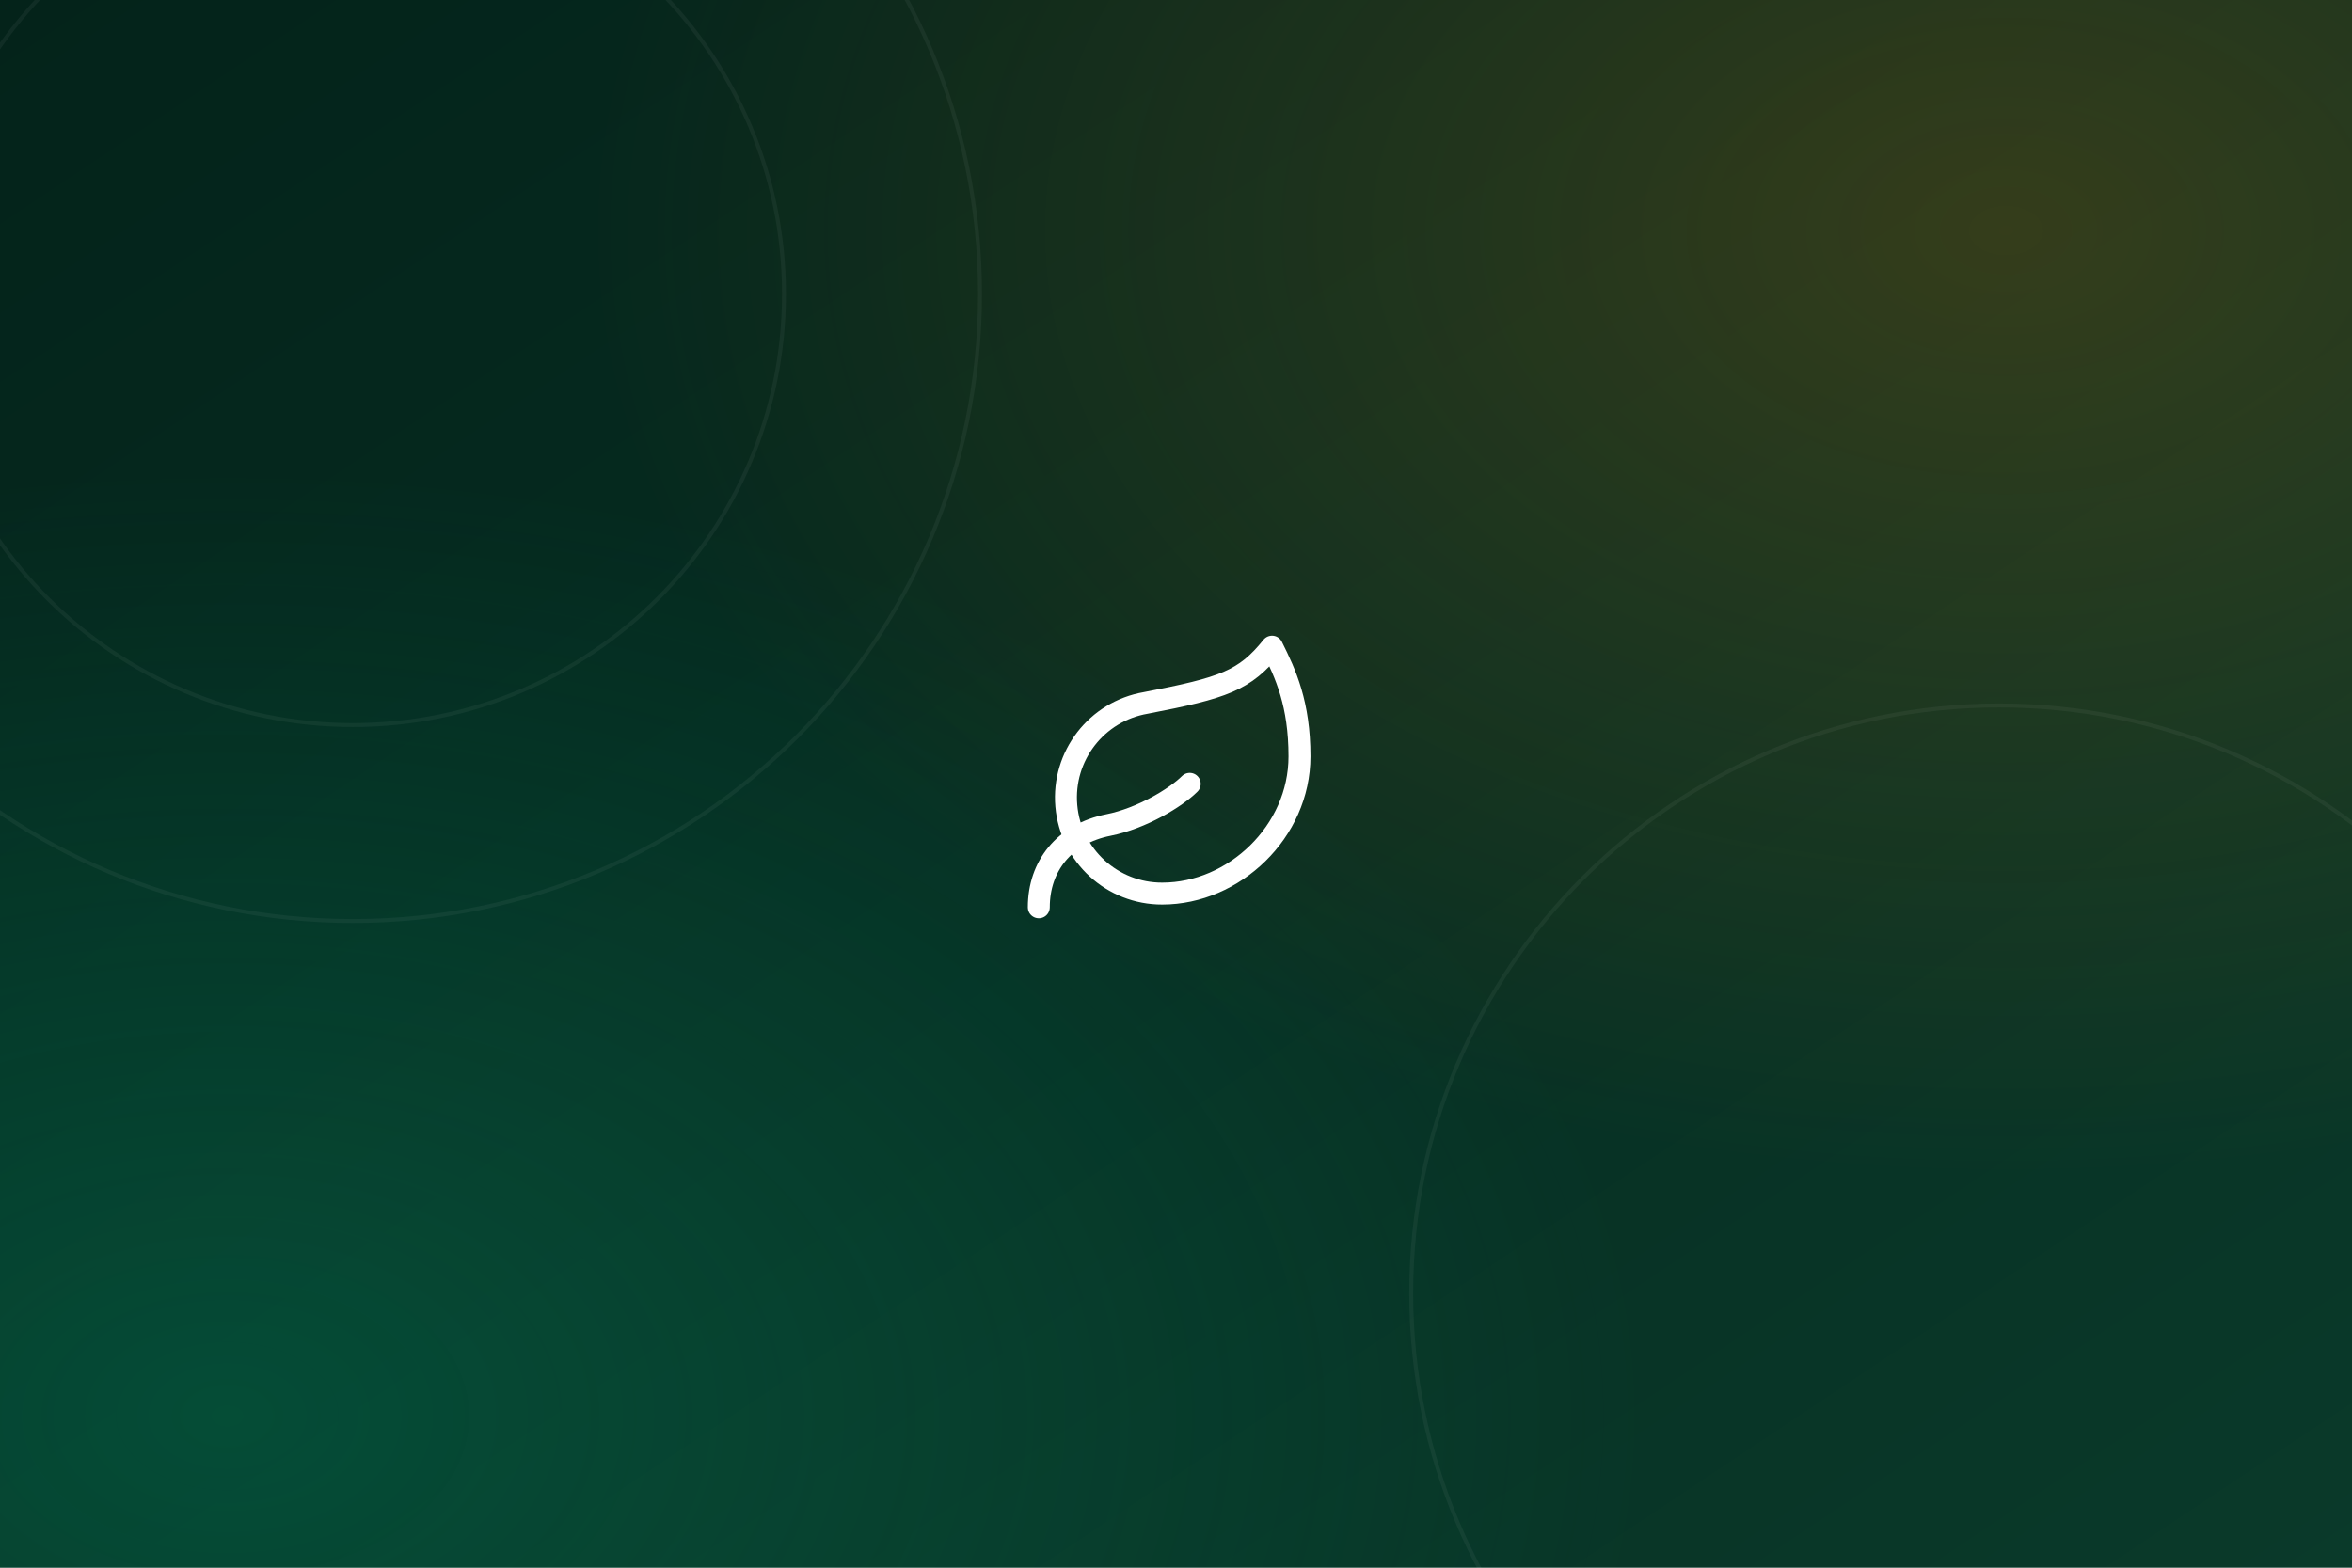
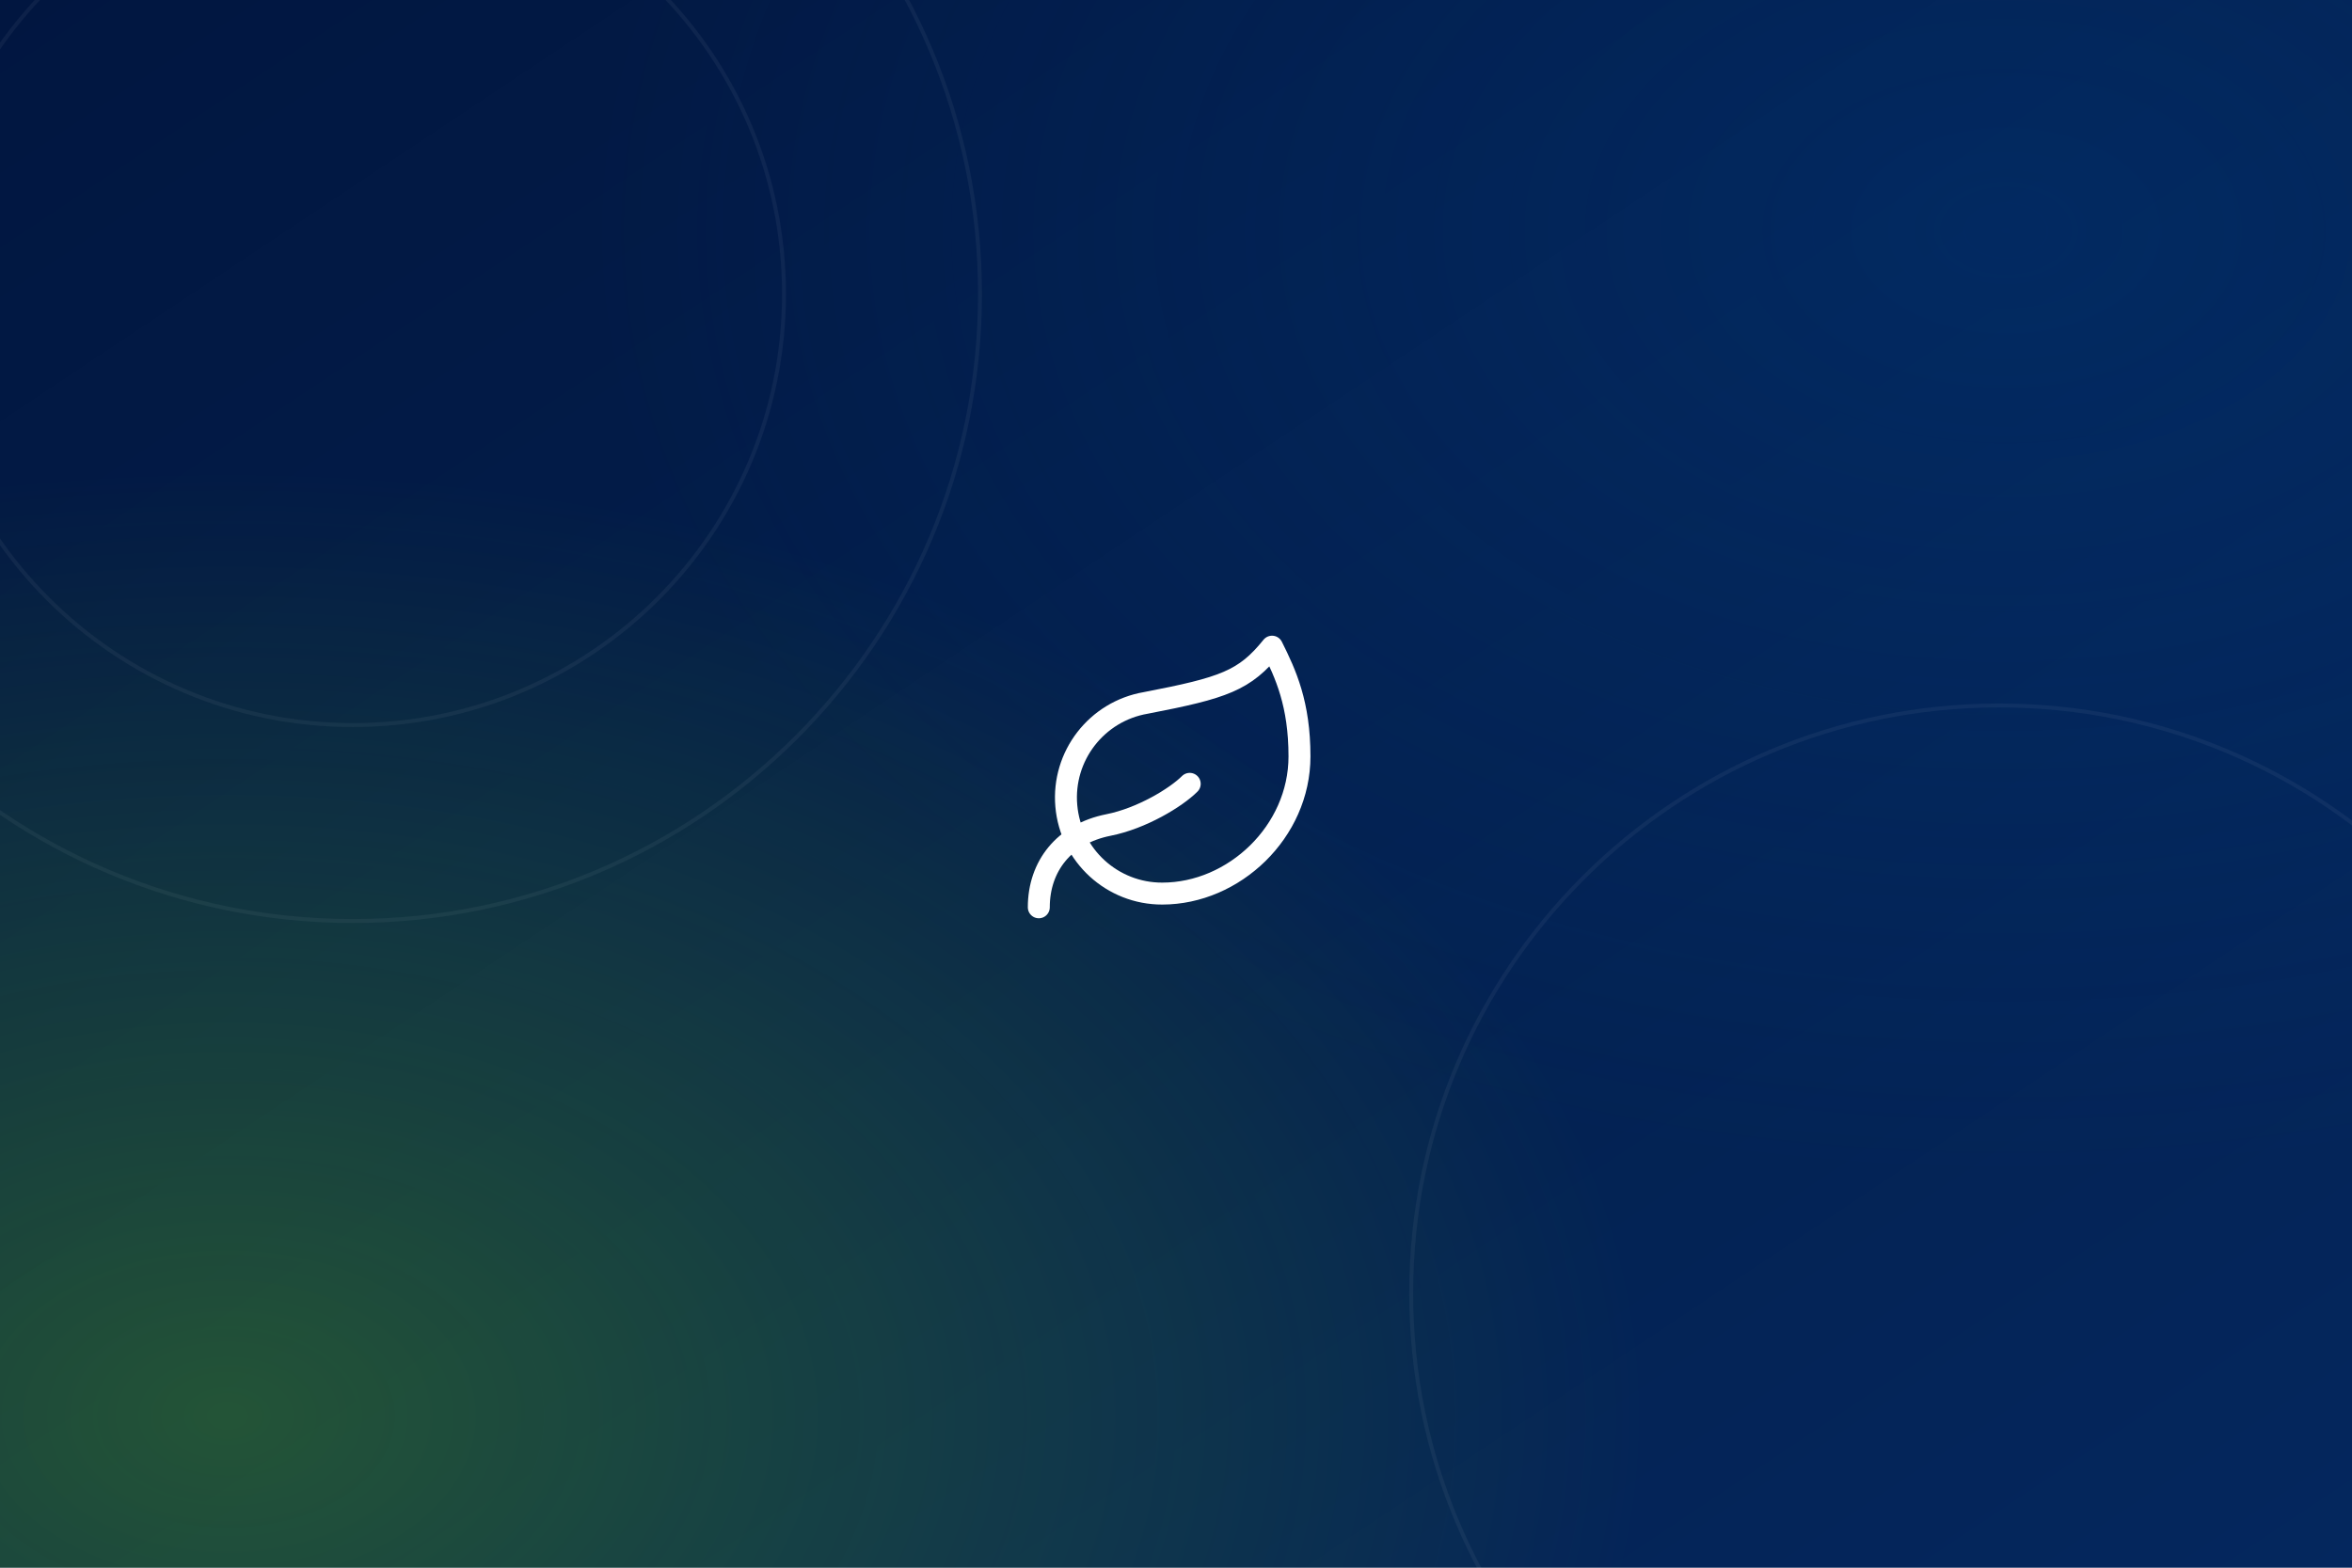
<svg xmlns="http://www.w3.org/2000/svg" viewBox="0 0 1200 800">
  <defs>
    <linearGradient id="bg" x1="0" y1="0" x2="1" y2="1">
-       <stop offset="0" stop-color="#04231a" />
-       <stop offset="0.55" stop-color="#062e22" />
-       <stop offset="1" stop-color="#0a3a2a" />
+       <stop offset="0" stop-color="#011640" />
+       <stop offset="0.55" stop-color="#03204e" />
+       <stop offset="1" stop-color="#04275e" />
    </linearGradient>
    <linearGradient id="lgold" x1="0" y1="0" x2="1" y2="0">
-       <stop offset="0" stop-color="#d97706" />
-       <stop offset="1" stop-color="#fbbf24" />
+       <stop offset="0" stop-color="#024fab" />
+       <stop offset="1" stop-color="#48d6f9" />
    </linearGradient>
    <radialGradient id="glow1" cx="0.85" cy="0.15" r="0.6">
-       <stop offset="0" stop-color="#d97706" stop-opacity="0.22" />
-       <stop offset="1" stop-color="#d97706" stop-opacity="0" />
+       <stop offset="0" stop-color="#024fab" stop-opacity="0.22" />
+       <stop offset="1" stop-color="#024fab" stop-opacity="0" />
    </radialGradient>
    <radialGradient id="glow2" cx="0.1" cy="0.9" r="0.6">
-       <stop offset="0" stop-color="#059669" stop-opacity="0.3" />
-       <stop offset="1" stop-color="#059669" stop-opacity="0" />
+       <stop offset="0" stop-color="#6fd005" stop-opacity="0.3" />
+       <stop offset="1" stop-color="#6fd005" stop-opacity="0" />
    </radialGradient>
  </defs>
  <rect width="1200" height="800" fill="url(#bg)" />
  <rect width="1200" height="800" fill="url(#glow1)" />
  <rect width="1200" height="800" fill="url(#glow2)" />
  <circle cx="180" cy="150" r="320" fill="none" stroke="#ffffff" stroke-opacity="0.05" stroke-width="2" />
  <circle cx="180" cy="150" r="220" fill="none" stroke="#ffffff" stroke-opacity="0.05" stroke-width="2" />
  <circle cx="1020" cy="660" r="300" fill="none" stroke="#ffffff" stroke-opacity="0.05" stroke-width="2" />
  <g transform="translate(516,316) scale(7)" stroke="#ffffff" stroke-width="1.6" fill="none" stroke-linecap="round" stroke-linejoin="round">
    <path d="M11 20A7 7 0 0 1 9.8 6.1C15.5 5 17 4.48 19 2c1 2 2 4.18 2 8 0 5.5-4.78 10-10 10Z" />
    <path d="M2 21c0-3 1.85-5.36 5.08-6C9.5 14.52 12 13 13 12" />
  </g>
  <line x1="540" y1="560" x2="660" y2="560" stroke="url(#lgold)" stroke-width="6" stroke-linecap="round" />
</svg>
